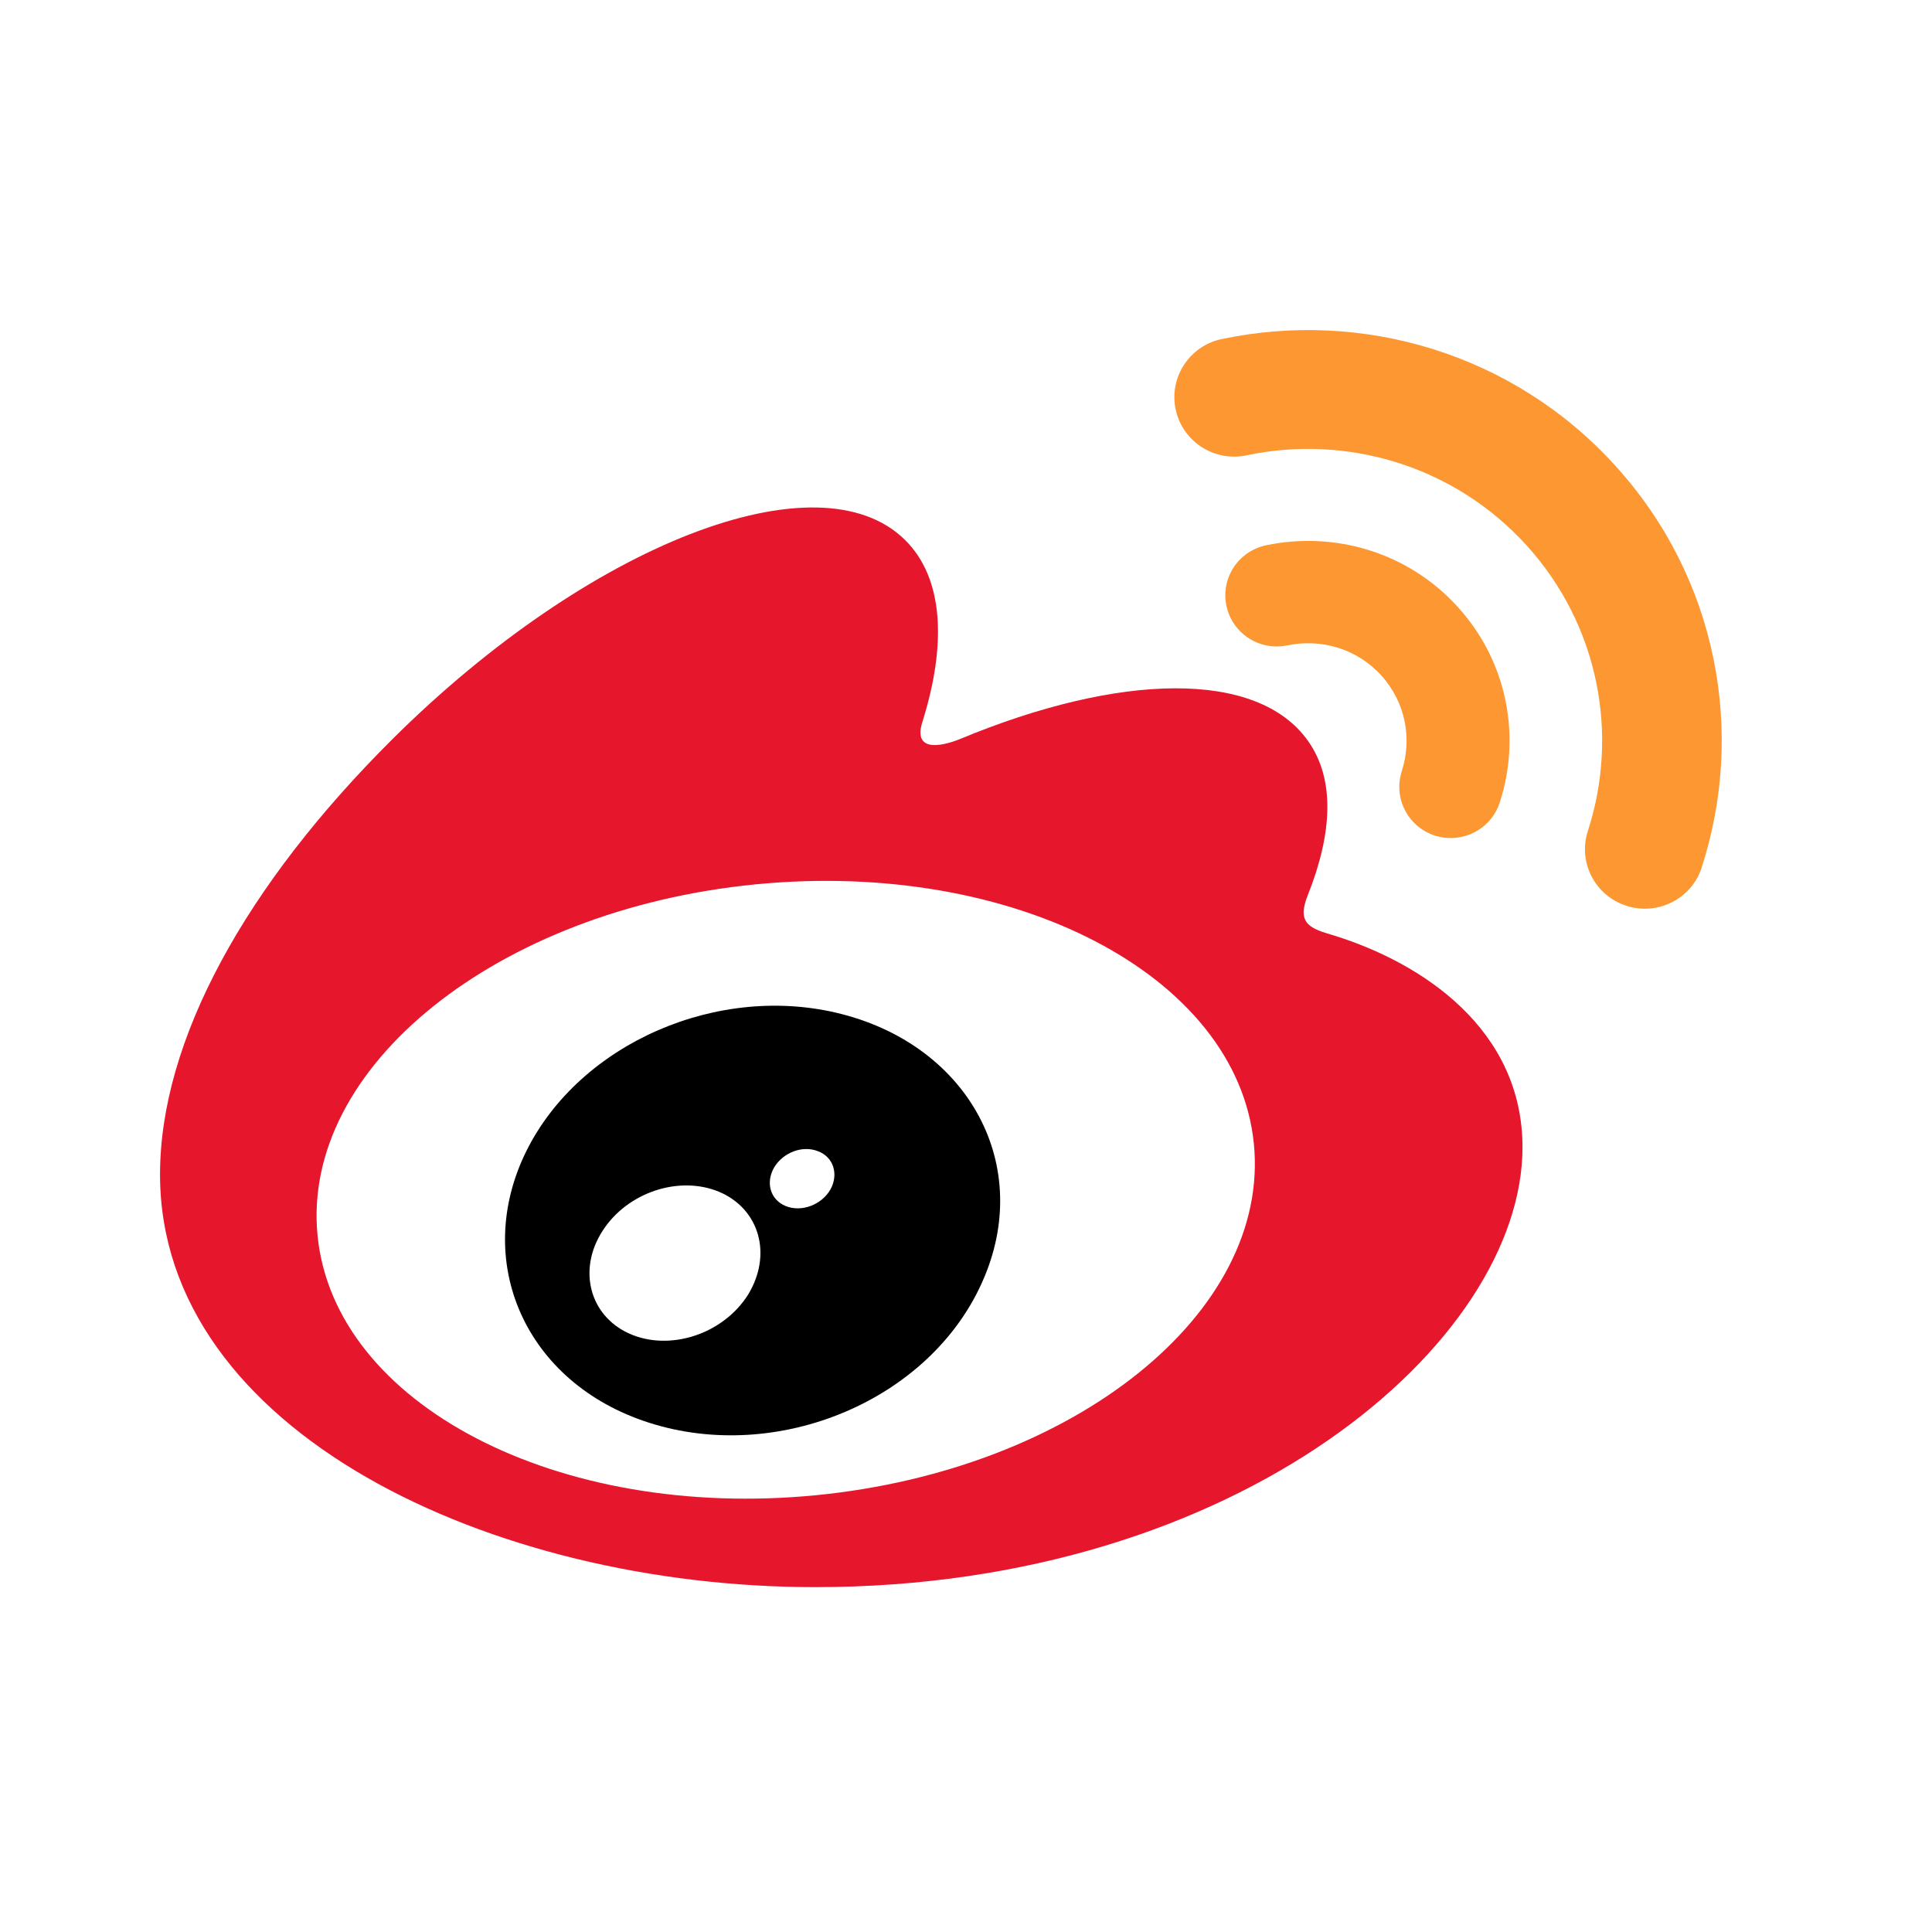
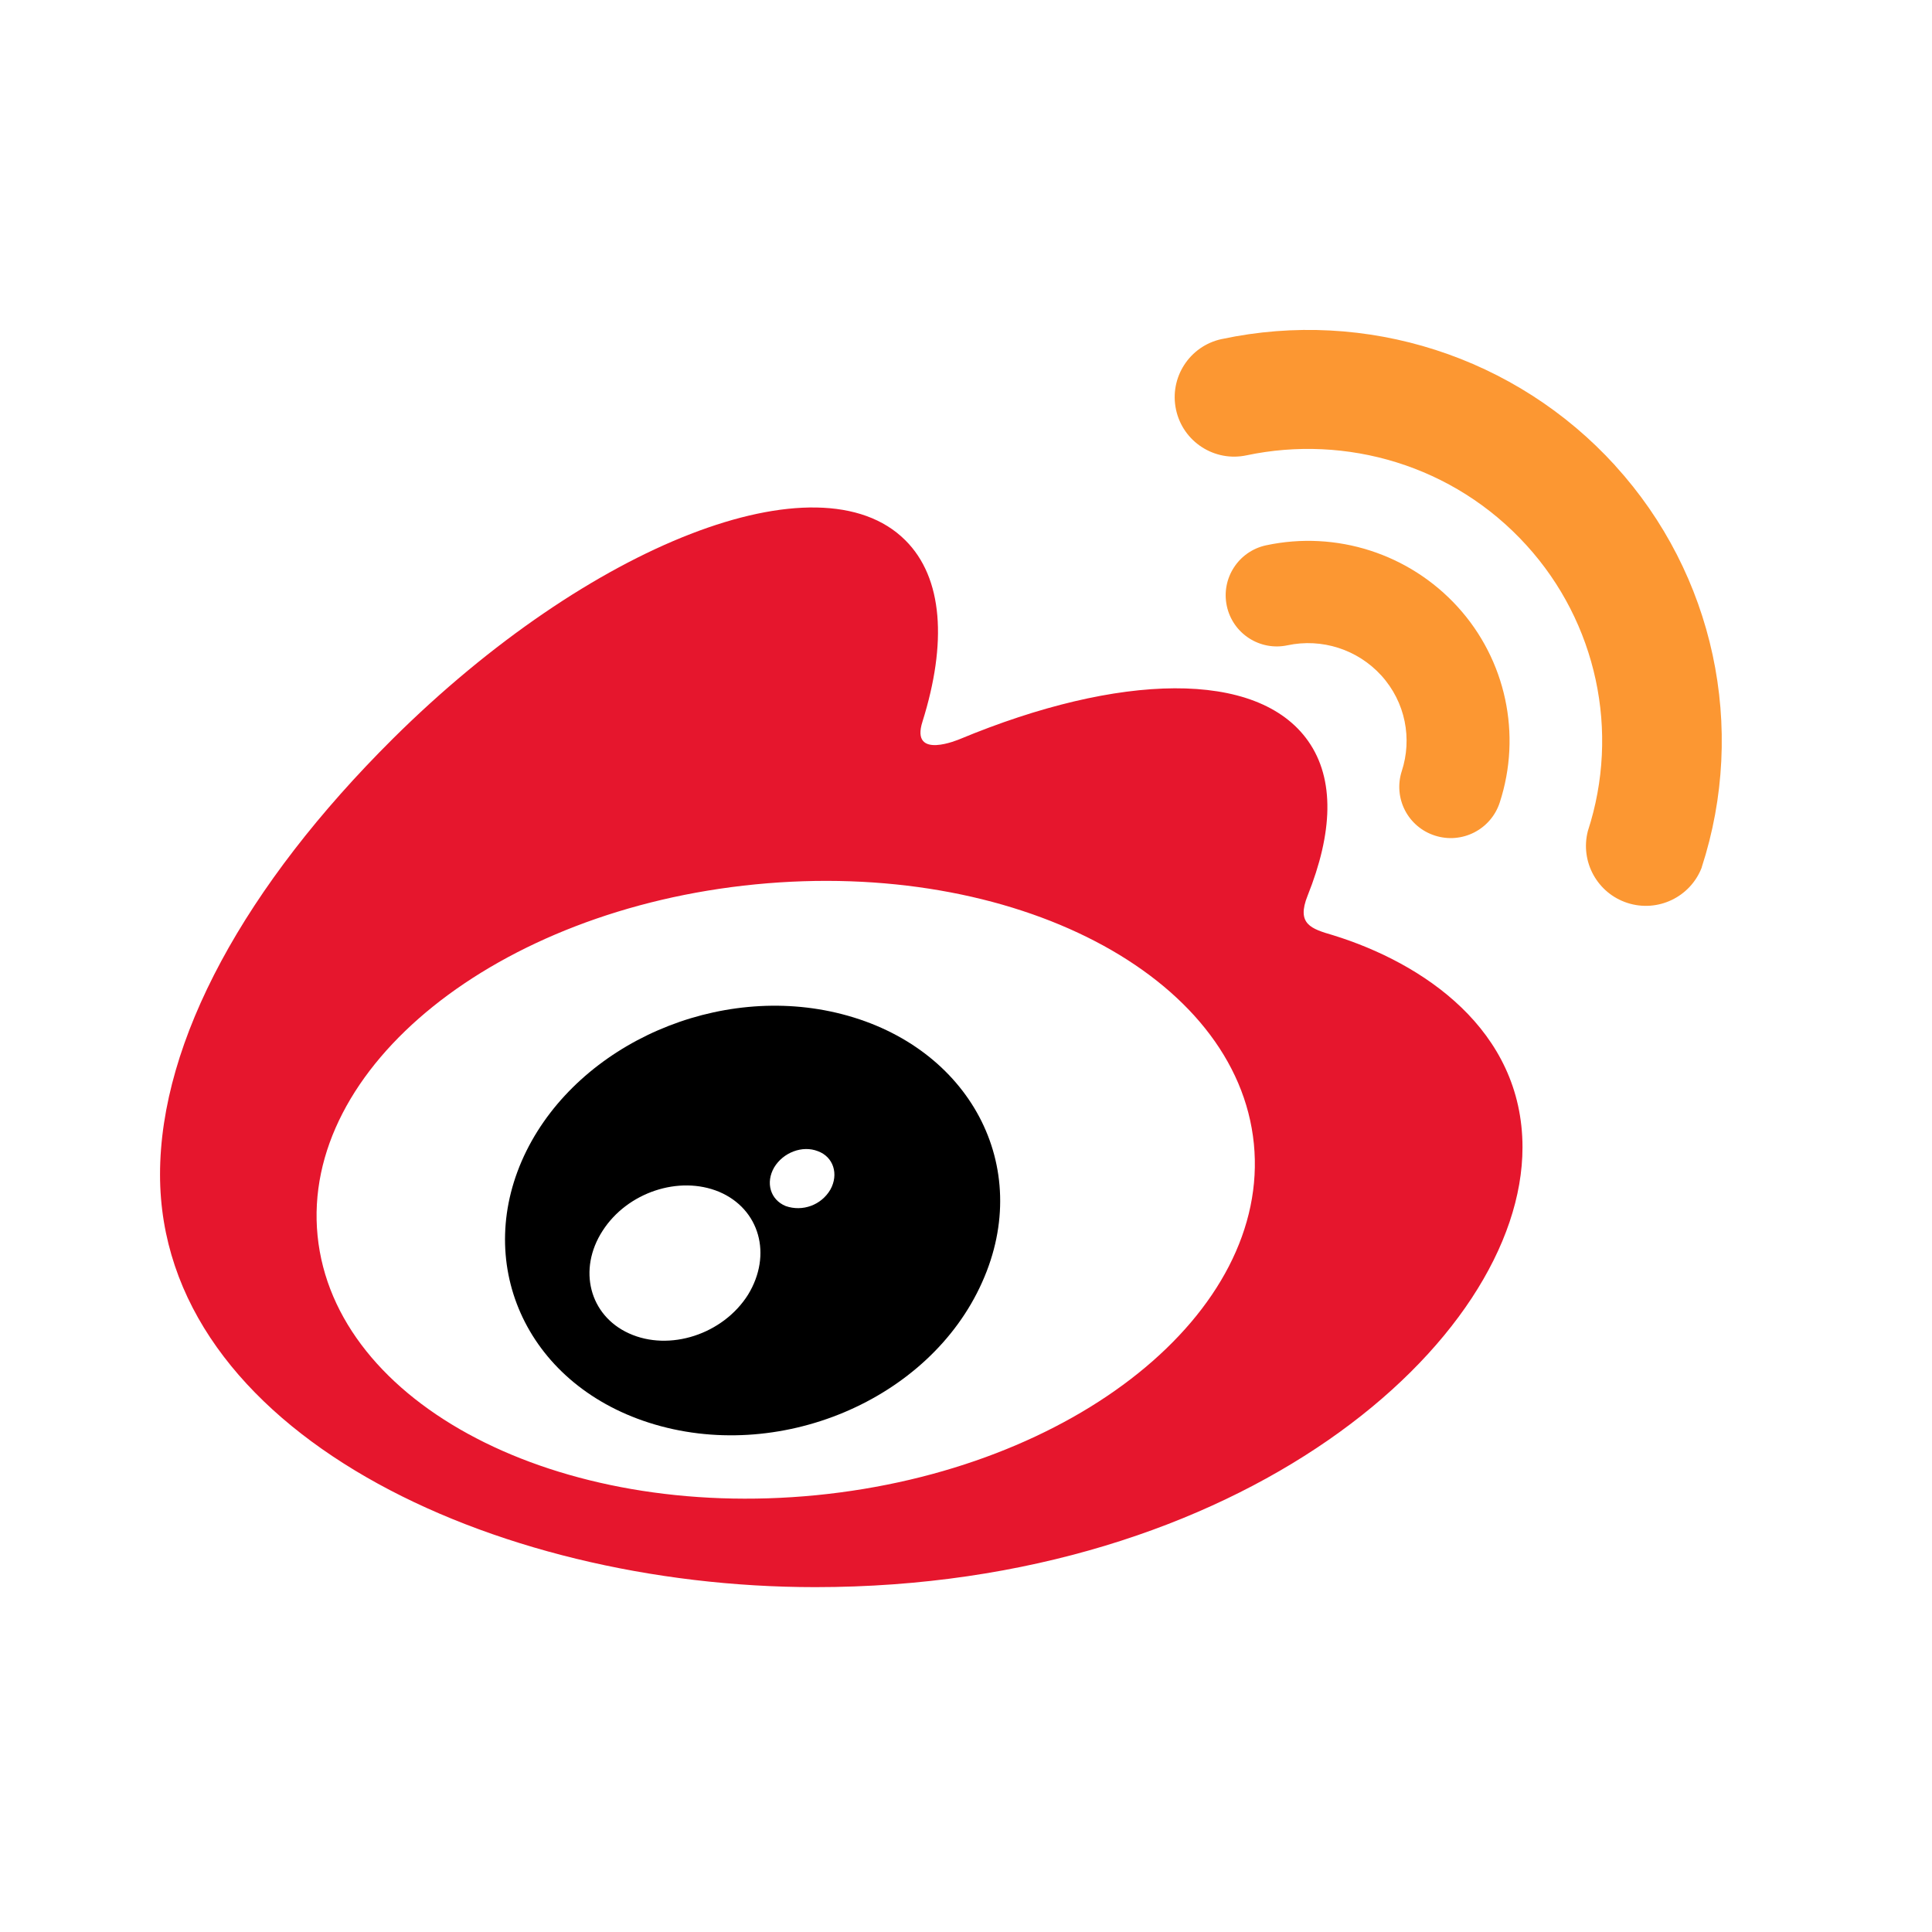
<svg xmlns="http://www.w3.org/2000/svg" width="24" height="24" viewBox="0 0 24 24">
-   <g id="Styleguide" fill="none" fill-rule="evenodd">
-     <g id="Base-Style---Icons" transform="translate(-218 -1954)">
-       <g id="Weibo-Active" transform="translate(207 1954)">
-         <g id="Weibo-Icon-Copy" transform="translate(11)">
-           <path id="Rectangle-115" d="M0 0H23.862V23.862H0z" />
-           <g id="Weibo-Icon" transform="translate(1.988 3.977)">
-             <g id="Group-3" transform="translate(0 1.657)" fill="#E6162D">
-               <path d="M14.573,5.984 C14.3,5.903 14.113,5.847 14.256,5.491 C14.565,4.716 14.598,4.048 14.262,3.572 C13.632,2.678 11.909,2.726 9.934,3.548 C9.934,3.547 9.314,3.817 9.472,3.328 C9.776,2.358 9.73,1.545 9.257,1.076 C8.186,0.01 5.336,1.116 2.892,3.543 C1.062,5.362 -1.43989837e-05,7.289 -1.43989837e-05,8.956 C-1.43989837e-05,12.144 4.114,14.082 8.139,14.082 C13.415,14.082 16.925,11.036 16.925,8.618 C16.925,7.156 15.686,6.327 14.573,5.984 M8.15,12.94 C4.938,13.254 2.166,11.812 1.957,9.717 C1.749,7.622 4.184,5.668 7.395,5.352 C10.607,5.036 13.379,6.479 13.588,8.574 C13.796,10.67 11.362,12.624 8.15,12.94" id="Fill-1" />
-             </g>
-             <path d="M18.077,1.807 C16.803,0.404 14.924,-0.131 13.189,0.235 L13.188,0.235 C12.787,0.32 12.531,0.713 12.617,1.111 C12.702,1.509 13.097,1.764 13.498,1.679 C14.732,1.418 16.068,1.8 16.974,2.796 C17.879,3.793 18.125,5.153 17.737,6.345 L17.737,6.346 C17.611,6.734 17.825,7.15 18.216,7.275 C18.606,7.401 19.025,7.188 19.151,6.801 C19.151,6.801 19.151,6.799 19.151,6.798 C19.695,5.121 19.352,3.209 18.077,1.807" id="Fill-4" fill="#FC9732" />
-             <path d="M16.12,3.562 C15.5,2.878 14.585,2.619 13.739,2.797 C13.394,2.87 13.173,3.208 13.248,3.552 C13.322,3.894 13.661,4.114 14.006,4.039 L14.006,4.04 C14.419,3.953 14.867,4.079 15.17,4.413 C15.474,4.747 15.556,5.203 15.425,5.602 L15.426,5.602 C15.317,5.936 15.501,6.294 15.837,6.403 C16.173,6.51 16.534,6.327 16.642,5.993 C16.908,5.176 16.742,4.245 16.12,3.562" id="Fill-6" fill="#FC9732" />
-             <path d="M8.471,8.621 C6.942,8.226 5.215,8.983 4.551,10.321 C3.875,11.686 4.529,13.201 6.073,13.696 C7.672,14.209 9.557,13.423 10.213,11.95 C10.859,10.51 10.052,9.028 8.471,8.621 M7.304,12.107 C6.993,12.599 6.328,12.815 5.826,12.588 C5.333,12.364 5.187,11.792 5.498,11.312 C5.805,10.834 6.448,10.621 6.945,10.828 C7.448,11.041 7.609,11.609 7.304,12.107 M8.327,10.801 C8.215,10.993 7.966,11.084 7.772,11.005 C7.58,10.926 7.52,10.713 7.629,10.525 C7.741,10.339 7.98,10.248 8.171,10.323 C8.365,10.393 8.434,10.609 8.327,10.801" id="Fill-8" fill="#000" />
-           </g>
-         </g>
-       </g>
-     </g>
+   <g fill="none" fill-rule="evenodd">
+     <path d="M0 0h23.862v23.862H0z" />
+     <path d="M16.561 11.618c-.273-.08-.46-.137-.317-.493.31-.775.342-1.443.006-1.92-.63-.893-2.353-.845-4.328-.023 0-.001-.62.27-.462-.22.304-.97.258-1.783-.215-2.252-1.071-1.066-3.92.04-6.365 2.467-1.83 1.819-2.892 3.746-2.892 5.413 0 3.188 4.114 5.126 8.139 5.126 5.276 0 8.786-3.046 8.786-5.464 0-1.462-1.239-2.29-2.352-2.634m-6.423 6.956c-3.212.314-5.984-1.128-6.193-3.223-.208-2.095 2.227-4.05 5.438-4.365 3.212-.316 5.984 1.127 6.193 3.222.208 2.096-2.226 4.05-5.438 4.366" fill="#E6162D" />
+     <path d="M20.065 5.784a5.155 5.155 0 0 0-4.888-1.572h-.001a.738.738 0 1 0 .31 1.444c1.234-.26 2.57.12 3.476 1.117a3.611 3.611 0 0 1 .763 3.55.744.744 0 0 0 1.414.455v-.003a5.076 5.076 0 0 0-1.074-4.99" fill="#FC9732" />
+     <path d="M18.108 7.539a2.51 2.51 0 0 0-2.38-.765.635.635 0 1 0 .266 1.242 1.23 1.23 0 0 1 1.164.374c.304.334.386.79.255 1.19a.635.635 0 0 0 .412.8.64.64 0 0 0 .805-.41 2.47 2.47 0 0 0-.522-2.431" fill="#FC9732" />
+     <path d="M10.459 12.598c-1.529-.395-3.256.362-3.92 1.7-.676 1.365-.022 2.88 1.522 3.375 1.6.513 3.484-.273 4.14-1.746.646-1.44-.16-2.922-1.742-3.329m-1.167 3.486c-.311.492-.976.708-1.478.48-.493-.223-.639-.795-.328-1.275.307-.478.95-.691 1.447-.484.503.213.664.781.359 1.279m1.023-1.306a.465.465 0 0 1-.555.204c-.192-.079-.252-.292-.143-.48.112-.186.35-.277.542-.202.194.07.263.286.156.478" fill="#000" />
  </g>
</svg>
